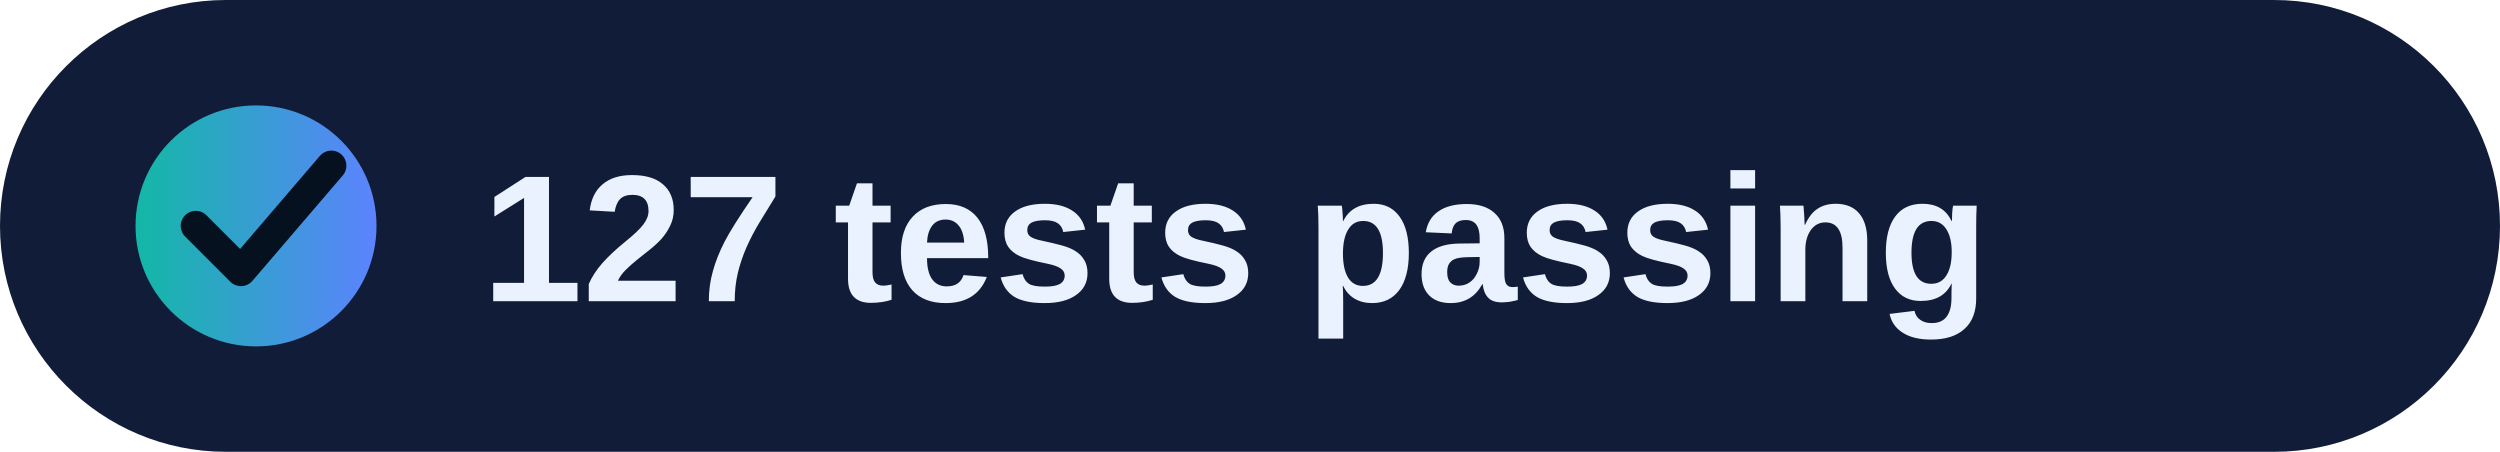
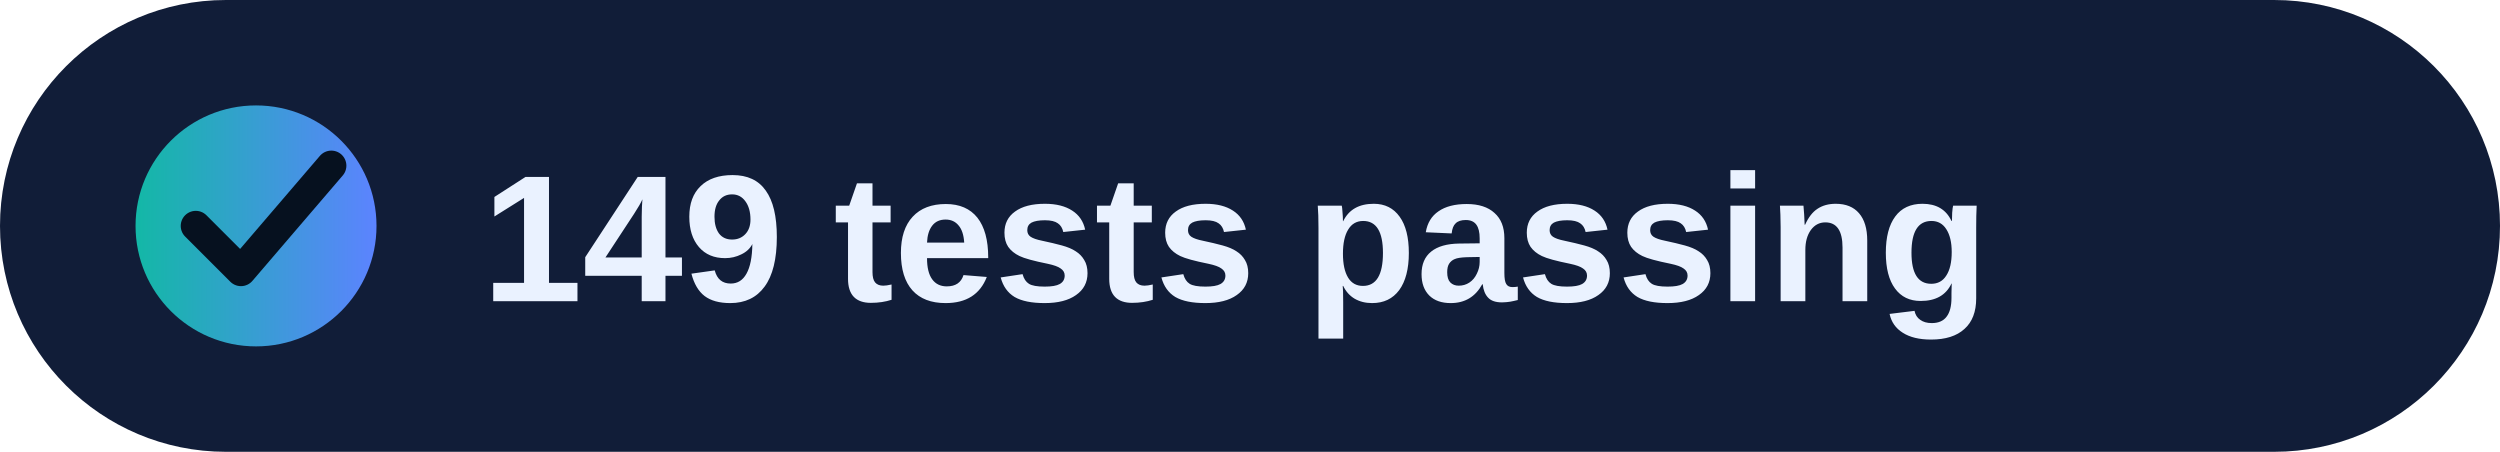
- <svg xmlns="http://www.w3.org/2000/svg" width="166" height="30" role="img" aria-label="127 automated tests passing">
+ <svg xmlns="http://www.w3.org/2000/svg" width="166" height="30" role="img" aria-label="149 automated tests passing">
  <defs>
    <linearGradient id="g" x1="0" x2="1">
      <stop stop-color="#13b8a6" />
      <stop offset="1" stop-color="#5c83ff" />
    </linearGradient>
  </defs>
  <rect width="166" height="30" rx="15" fill="#111d38" />
  <circle cx="17" cy="15" r="8" fill="url(#g)" />
  <path d="m13 15 3 3 6-7" fill="none" stroke="#06111f" stroke-width="2" stroke-linecap="round" stroke-linejoin="round" />
-   <text x="32" y="20" fill="#eaf2ff" font-family="Arial, sans-serif" font-size="12" font-weight="700">127 tests passing</text>
+   <text x="32" y="20" fill="#eaf2ff" font-family="Arial, sans-serif" font-size="12" font-weight="700">149 tests passing</text>
</svg>
